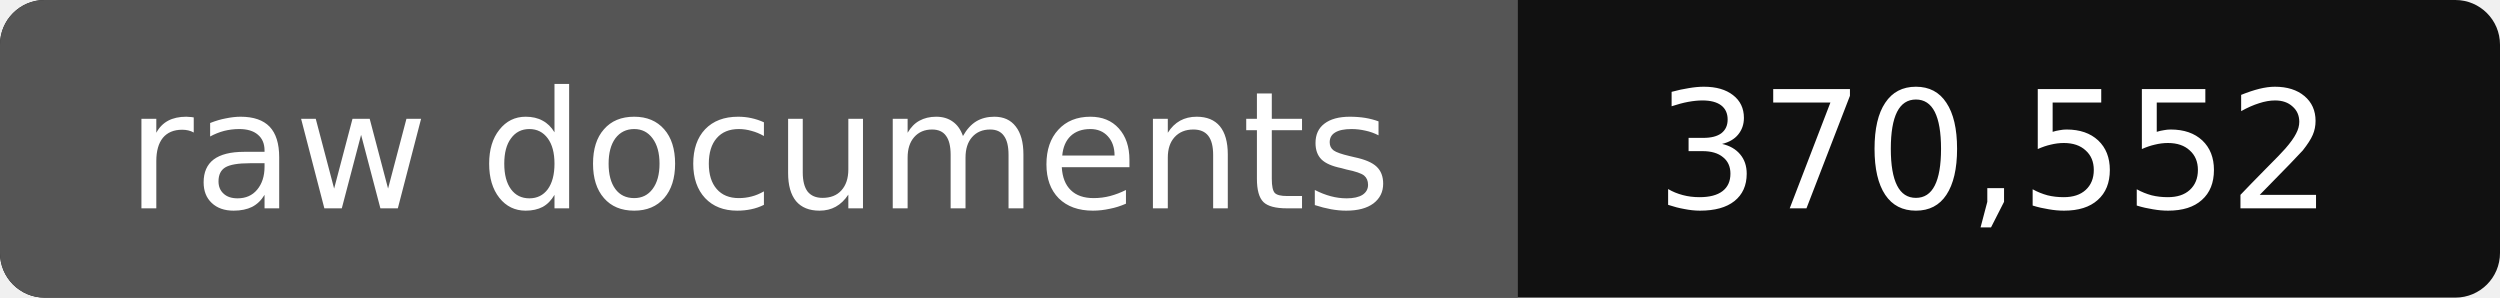
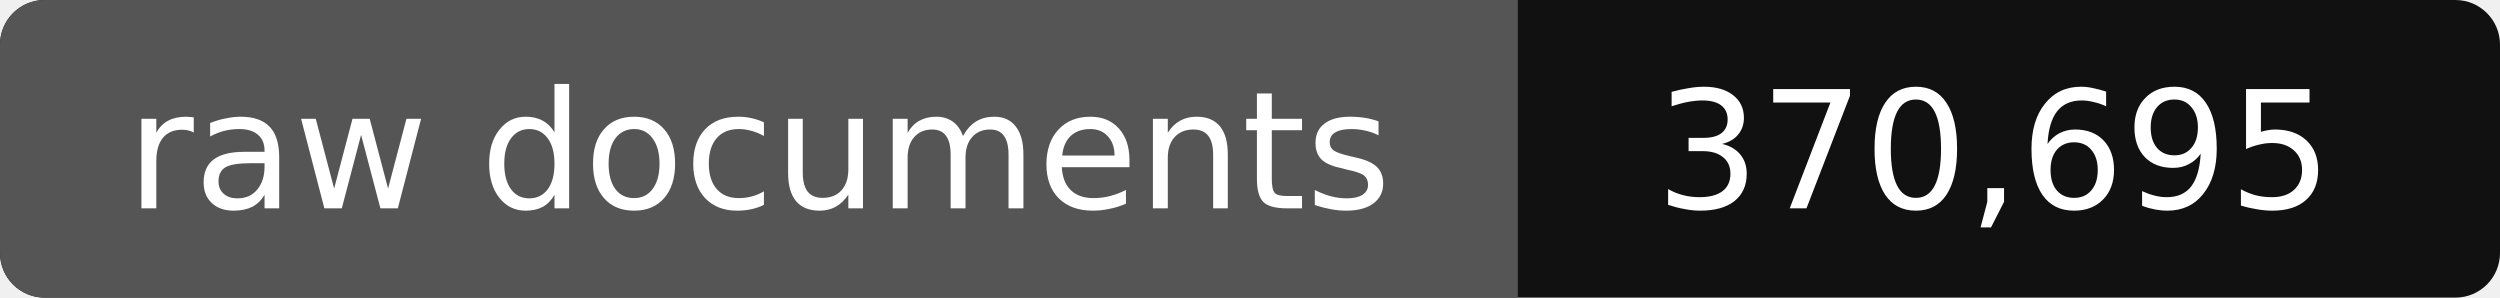
- <svg xmlns="http://www.w3.org/2000/svg" width="168" height="20" role="img" aria-label="raw documents: 370,552">
+ <svg xmlns="http://www.w3.org/2000/svg" width="168" height="20" role="img" aria-label="raw documents: 370,695">
  <rect width="168" height="20" rx="3" fill="#111" />
  <path fill="#555" d="M3 0h99v20H3a3 3 0 0 1-3-3V3a3 3 0 0 1 3-3z" />
  <g fill="#fff" text-anchor="middle" font-family="Verdana,DejaVu Sans,sans-serif" font-size="11">
    <text x="51" y="14">raw documents</text>
-     <text x="134" y="14">370,552</text>
+     <text x="134" y="14">370,695</text>
  </g>
</svg>
